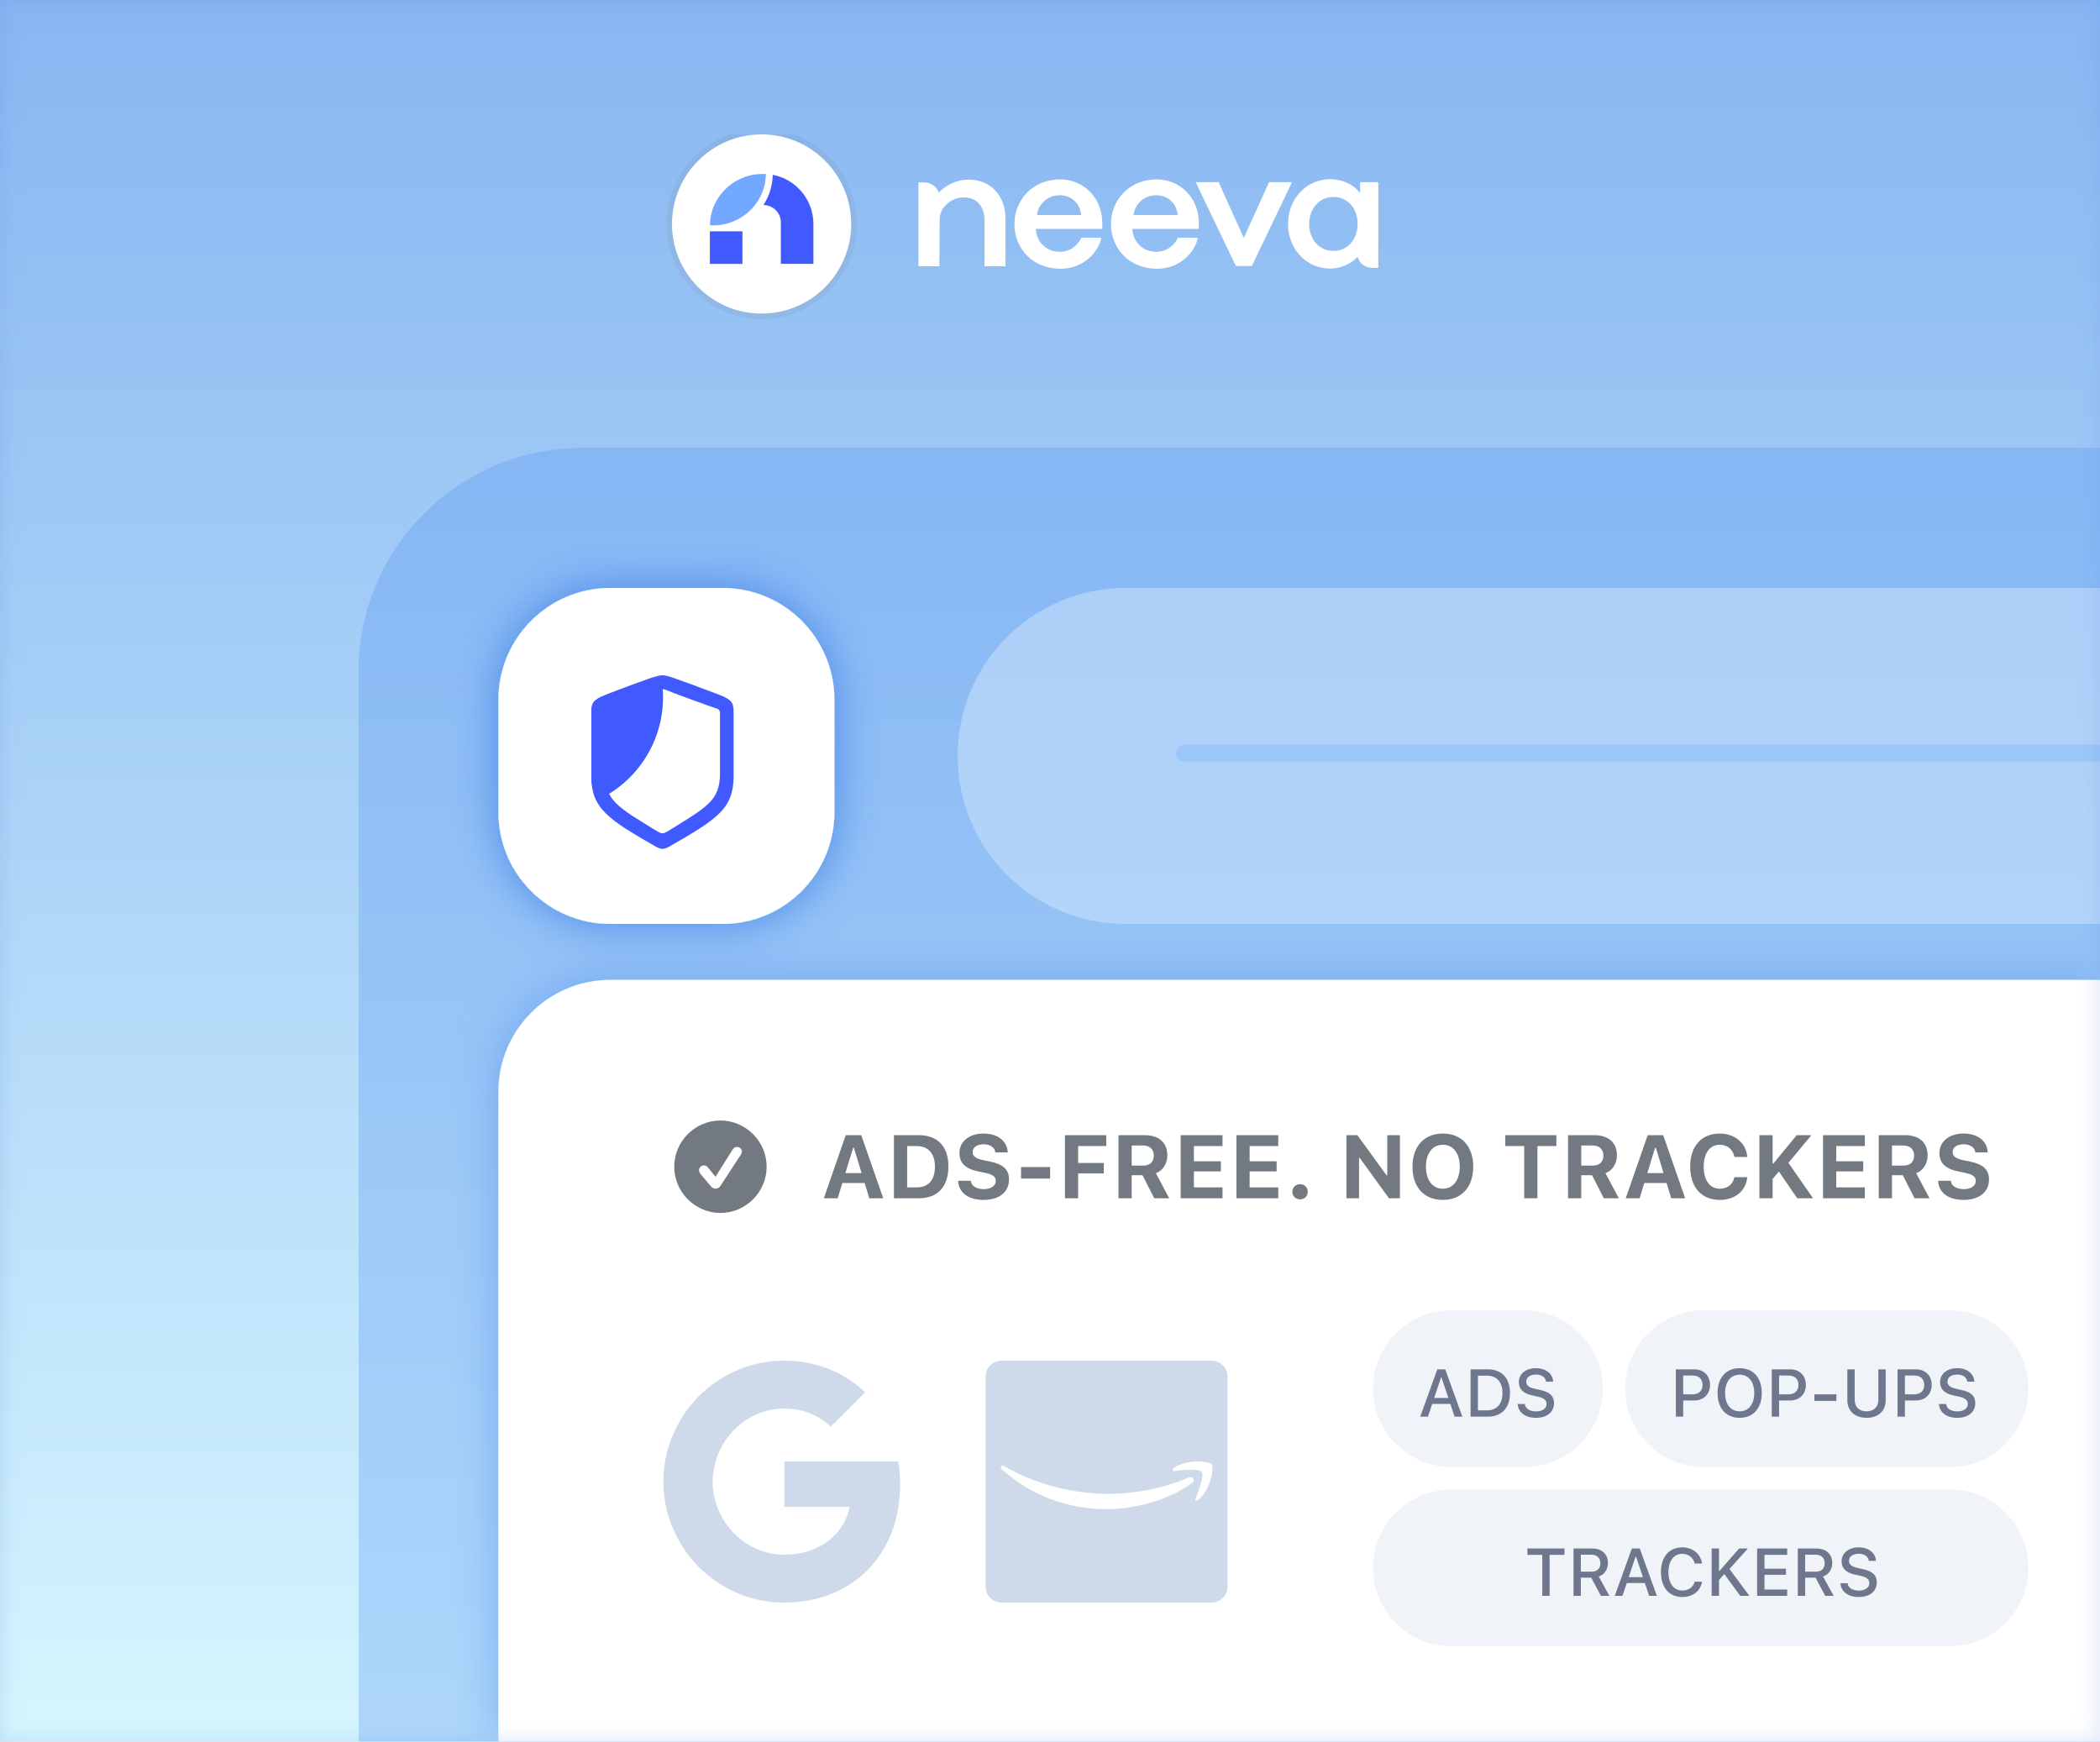
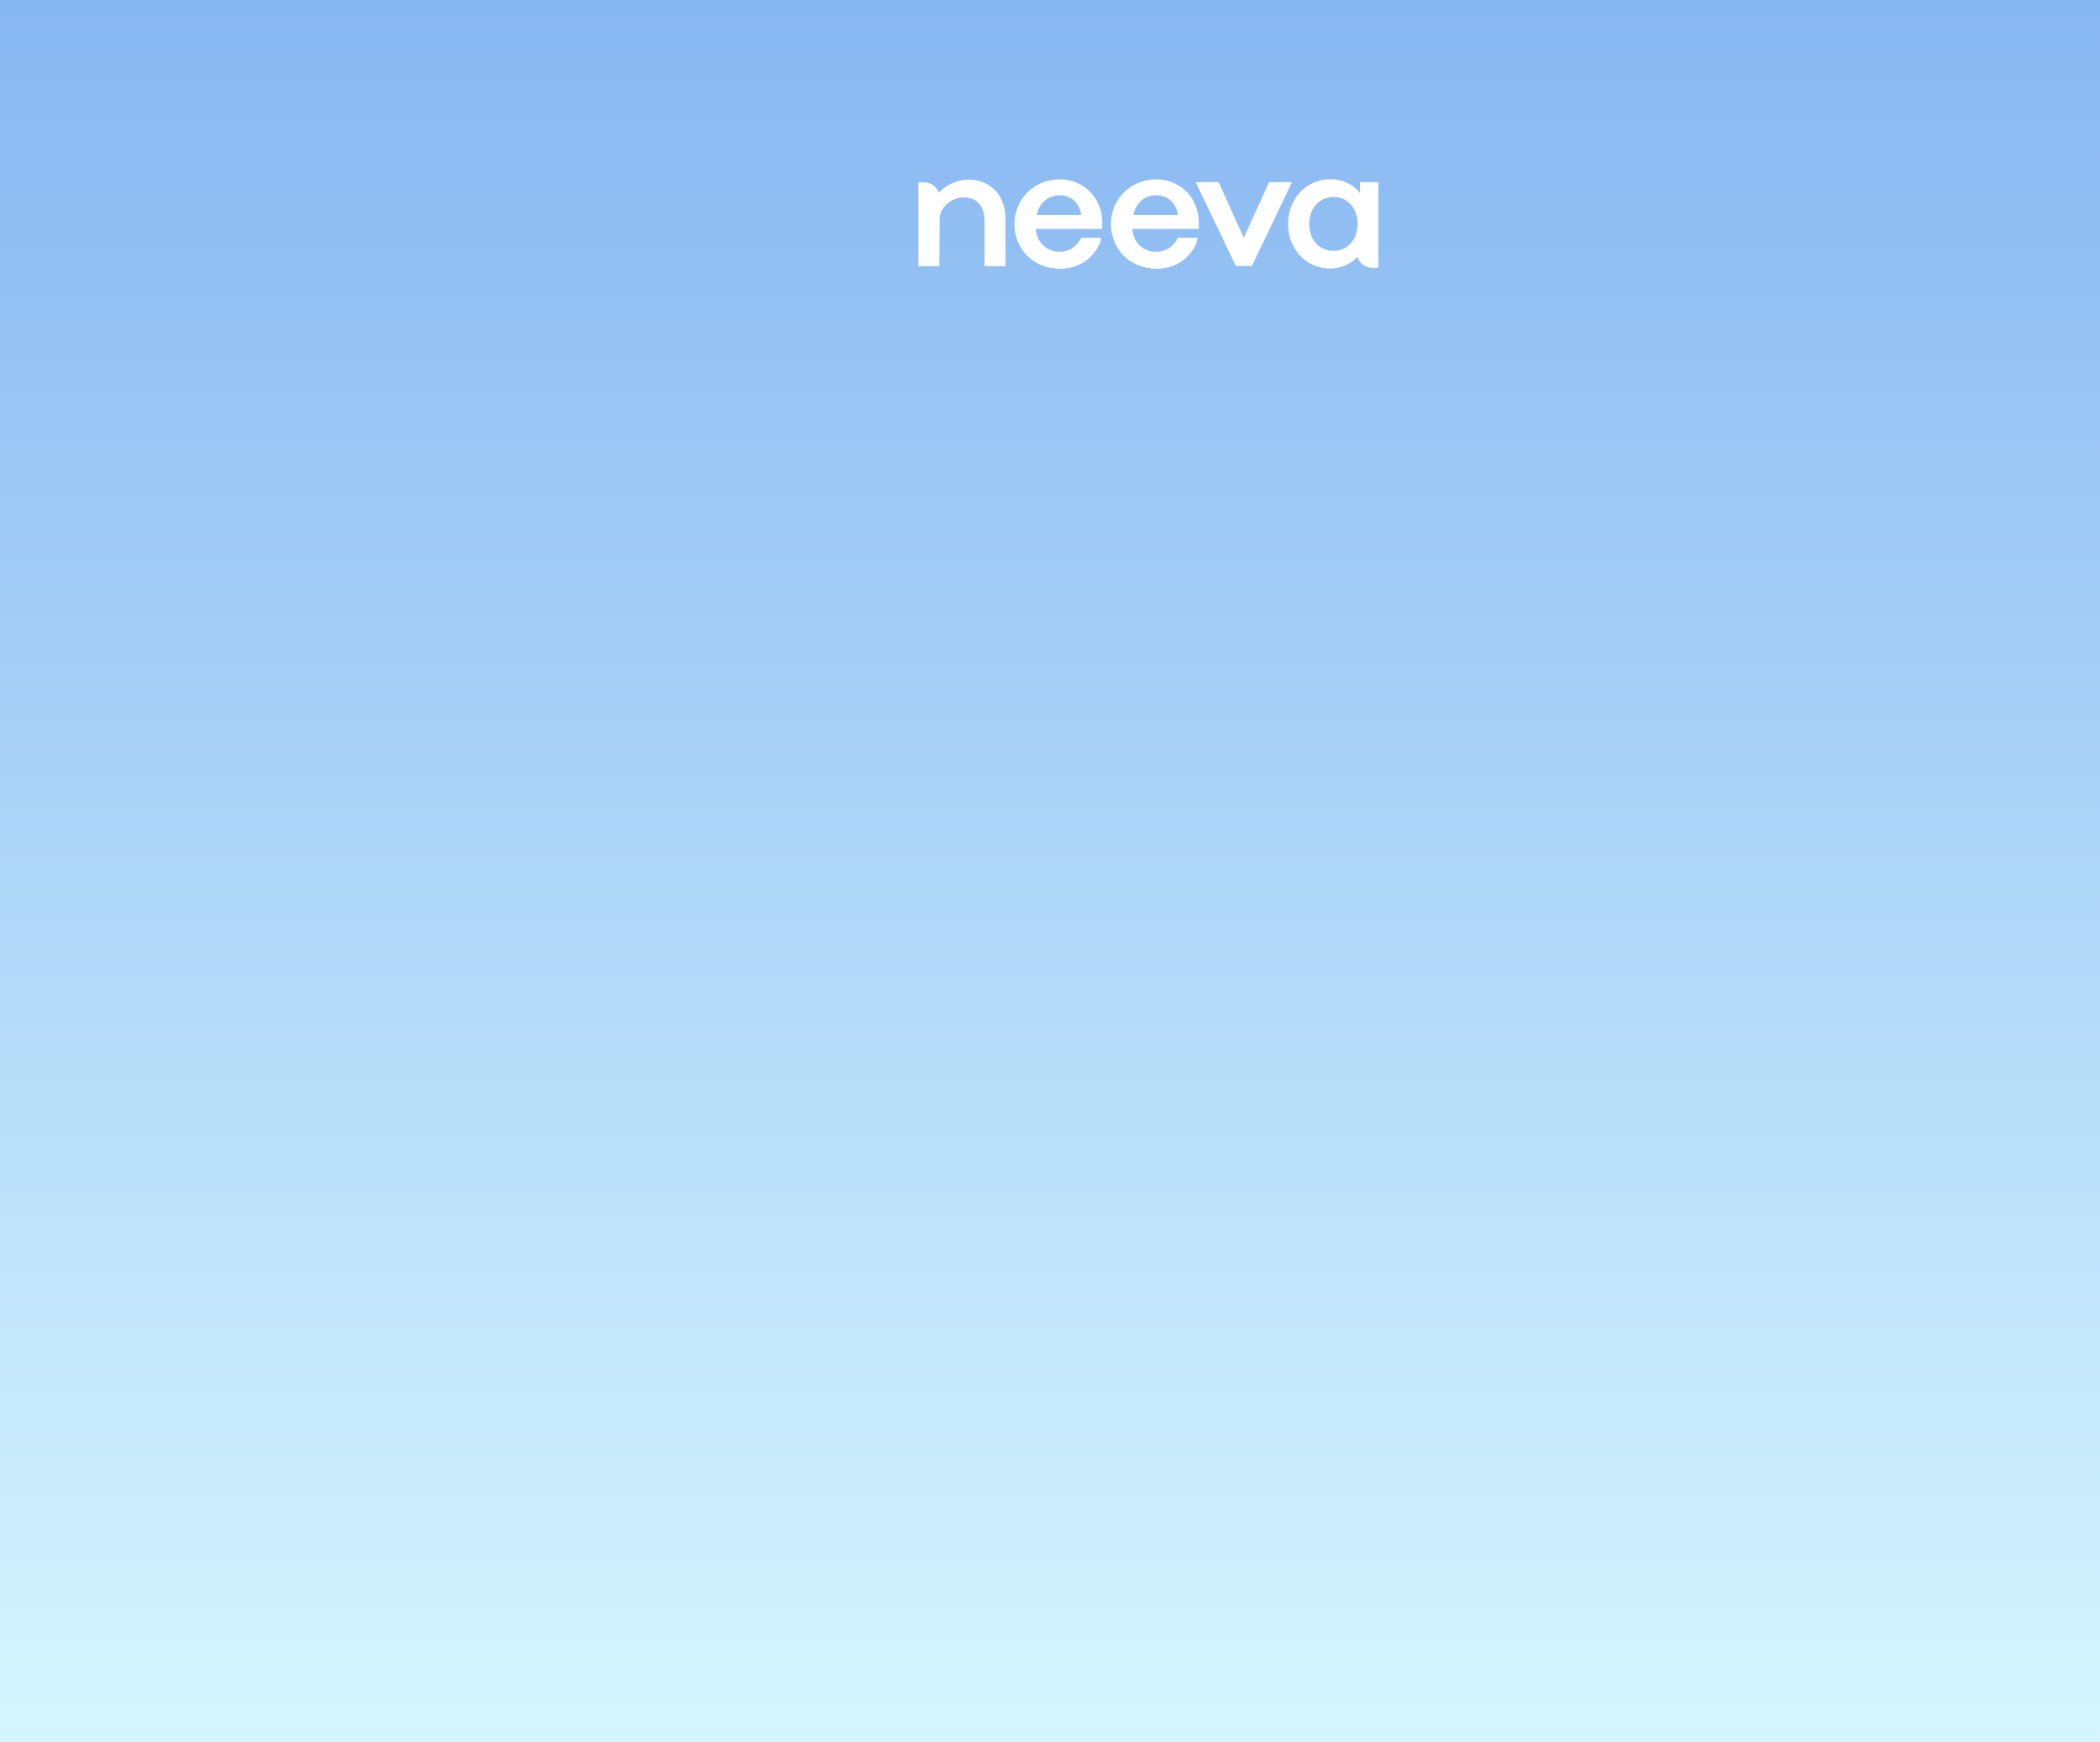
<svg xmlns="http://www.w3.org/2000/svg" width="375" height="311" viewBox="0 0 375 311" fill="none">
-   <g filter="url(#filter0_i_456_7065)">
-     <rect width="375" height="311" fill="url(#paint0_linear_456_7065)" />
-     <g clip-path="url(#clip0_456_7065)">
-       <g clip-path="url(#clip1_456_7065)">
-         <path fill-rule="evenodd" clip-rule="evenodd" d="M189.339 32.034C192.814 32.034 196.845 34.607 196.845 40.05L196.813 40.875H184.947C185.144 43.415 186.979 44.965 189.208 44.965C191.142 44.965 192.42 43.844 193.109 42.458L196.636 42.467C196.636 42.538 196.527 43.275 196.133 43.987C194.783 46.533 192.207 48 189.372 48C184.423 48 181.145 44.371 181.145 40.017C181.145 35.696 184.455 32.034 189.339 32.034ZM206.58 32.034C210.055 32.034 214.086 34.607 214.086 40.05L214.054 40.875H202.188C202.385 43.415 204.22 44.965 206.449 44.965C208.383 44.965 209.661 43.844 210.35 42.458L213.877 42.467C213.877 42.538 213.768 43.275 213.374 43.987C212.024 46.533 209.448 48 206.613 48C201.663 48 198.386 44.371 198.386 40.017C198.386 35.696 201.696 32.034 206.58 32.034ZM237.682 32.001C239.485 32.024 241.572 32.781 242.861 34.48L242.869 32.526L246.127 32.536V41.618H246.132C246.132 41.618 246.125 42.835 246.121 44.221C246.122 44.221 246.123 44.221 246.124 44.221V47.842L245.219 47.838C243.799 47.838 242.758 47.081 242.438 45.875C241.1 47.275 239.145 47.987 237.477 47.965C233.085 47.908 229.951 44.304 230.008 39.884C230.065 35.497 233.291 31.943 237.682 32.001ZM172.957 32.08C176.923 32.08 179.545 34.95 179.545 39.007V47.551H175.808V39.403C175.808 36.863 174.464 35.247 172.072 35.247C170.023 35.247 167.798 36.959 167.798 39.099C167.806 39.3 167.747 47.224 167.745 47.541L167.745 47.551H164.008L164 32.562L164.905 32.567C166.248 32.567 167.251 33.3 167.632 34.389C169.043 32.987 170.851 32.08 172.957 32.08ZM217.611 32.529L222.101 42.491L226.623 32.529H230.72L223.543 47.505H220.691L213.514 32.529H217.611ZM238.199 35.175C235.544 35.14 233.812 37.295 233.778 39.934C233.743 42.605 235.42 44.771 238.075 44.806C240.664 44.84 242.395 42.751 242.43 40.046C242.465 37.375 240.788 35.208 238.199 35.175ZM189.241 34.871C187.045 34.871 185.439 36.421 185.176 38.401H193.076C192.846 36.322 191.339 34.871 189.241 34.871ZM206.482 34.871C204.286 34.871 202.679 36.421 202.417 38.401H210.317C210.087 36.322 208.58 34.871 206.482 34.871Z" fill="white" />
-       </g>
+   <rect width="375" height="311" fill="url(#paint0_linear_456_7065)" />
+   <g clip-path="url(#clip0_456_7065)">
+     <g clip-path="url(#clip1_456_7065)">
+       <path fill-rule="evenodd" clip-rule="evenodd" d="M189.339 32.034C192.814 32.034 196.845 34.607 196.845 40.05L196.813 40.875H184.947C185.144 43.415 186.979 44.965 189.208 44.965C191.142 44.965 192.42 43.844 193.109 42.458L196.636 42.467C196.636 42.538 196.527 43.275 196.133 43.987C194.783 46.533 192.207 48 189.372 48C184.423 48 181.145 44.371 181.145 40.017C181.145 35.696 184.455 32.034 189.339 32.034ZM206.58 32.034C210.055 32.034 214.086 34.607 214.086 40.05L214.054 40.875H202.188C202.385 43.415 204.22 44.965 206.449 44.965C208.383 44.965 209.661 43.844 210.35 42.458L213.877 42.467C213.877 42.538 213.768 43.275 213.374 43.987C212.024 46.533 209.448 48 206.613 48C201.663 48 198.386 44.371 198.386 40.017C198.386 35.696 201.696 32.034 206.58 32.034ZM237.682 32.001C239.485 32.024 241.572 32.781 242.861 34.48L242.869 32.526L246.127 32.536V41.618H246.132C246.132 41.618 246.125 42.835 246.121 44.221C246.122 44.221 246.123 44.221 246.124 44.221V47.842L245.219 47.838C243.799 47.838 242.758 47.081 242.438 45.875C241.1 47.275 239.145 47.987 237.477 47.965C233.085 47.908 229.951 44.304 230.008 39.884C230.065 35.497 233.291 31.943 237.682 32.001ZM172.957 32.08C176.923 32.08 179.545 34.95 179.545 39.007V47.551H175.808V39.403C175.808 36.863 174.464 35.247 172.072 35.247C170.023 35.247 167.798 36.959 167.798 39.099C167.806 39.3 167.747 47.224 167.745 47.541L167.745 47.551H164.008L164 32.562L164.905 32.567C166.248 32.567 167.251 33.3 167.632 34.389C169.043 32.987 170.851 32.08 172.957 32.08ZM217.611 32.529L222.101 42.491L226.623 32.529H230.72L223.543 47.505H220.691L213.514 32.529H217.611ZM238.199 35.175C235.544 35.14 233.812 37.295 233.778 39.934C233.743 42.605 235.42 44.771 238.075 44.806C240.664 44.84 242.395 42.751 242.43 40.046C242.465 37.375 240.788 35.208 238.199 35.175ZM189.241 34.871C187.045 34.871 185.439 36.421 185.176 38.401H193.076C192.846 36.322 191.339 34.871 189.241 34.871ZM206.482 34.871C204.286 34.871 202.679 36.421 202.417 38.401H210.317C210.087 36.322 208.58 34.871 206.482 34.871Z" fill="white" />
      <rect x="120" y="24" width="32" height="32" rx="16" fill="white" />
      <rect x="119.5" y="23.5" width="33" height="33" rx="16.5" stroke="#767680" stroke-opacity="0.12" />
      <g clip-path="url(#clip2_456_7065)">
        <path d="M137.991 31.219C137.991 31.353 137.982 31.487 137.973 31.611C137.865 33.378 137.306 35.087 136.351 36.577V36.622C138.043 36.622 139.435 38.014 139.435 39.706V47.123H145.253V39.965C145.246 35.7 142.179 32.008 137.987 31.219" fill="#415AFF" />
        <path d="M126.785 39.778C126.776 39.929 126.767 40.081 126.767 40.232C131.973 40.544 136.431 36.657 136.743 31.54C136.752 31.389 136.761 31.237 136.761 31.085C131.563 30.773 127.097 34.66 126.785 39.778Z" fill="#73A8FF" />
        <path d="M132.579 41.311H126.758V47.133H132.579V41.311Z" fill="#415AFF" />
      </g>
      <path opacity="0.3" d="M64 120C64 97.909 81.909 80 104 80H843V672H64V120Z" fill="#528FF3" />
      <rect opacity="0.3" x="171" y="105" width="662" height="60" rx="30" fill="white" />
-       <g filter="url(#filter1_d_456_7065)">
-         <rect x="89" y="105" width="60" height="60" rx="20" fill="white" />
-       </g>
+       <rect x="89" y="105" width="60" height="60" rx="20" fill="white" />
      <path d="M106.565 142.956C113.55 139.747 118.4 132.69 118.4 124.5C118.4 123.236 118.285 122 118.064 120.8C118.076 120.8 118.088 120.8 118.1 120.8C118.314 120.8 118.528 120.82 118.742 120.861C118.956 120.902 119.165 120.953 119.368 121.014C119.725 121.136 120.209 121.31 120.82 121.534C121.441 121.748 122.124 121.993 122.868 122.268C123.622 122.543 124.37 122.818 125.114 123.094C125.868 123.369 126.556 123.624 127.177 123.858C127.798 124.093 128.287 124.287 128.644 124.439C129.286 124.704 129.77 125.01 130.096 125.357C130.432 125.704 130.6 126.269 130.6 127.054V138.584C130.6 139.961 130.406 141.169 130.019 142.208C129.632 143.238 128.995 144.201 128.109 145.099C127.233 145.996 126.056 146.903 124.579 147.821C123.112 148.738 121.289 149.768 119.109 150.909C118.915 151.011 118.727 151.083 118.543 151.124C118.37 151.175 118.222 151.2 118.1 151.2C117.978 151.2 117.825 151.175 117.642 151.124C117.468 151.083 117.285 151.011 117.091 150.909C114.962 149.696 113.159 148.626 111.682 147.698C110.215 146.77 109.033 145.873 108.137 145.007C107.482 144.359 106.958 143.676 106.565 142.956Z" fill="white" />
      <path d="M106.565 142.956C113.55 139.747 118.4 132.69 118.4 124.5C118.4 123.236 118.285 122 118.064 120.8C117.862 120.802 117.66 120.823 117.458 120.861C117.254 120.902 117.051 120.953 116.847 121.014C116.49 121.136 116.001 121.31 115.38 121.534C114.759 121.748 114.071 121.993 113.317 122.268C112.573 122.533 111.825 122.808 111.071 123.094C110.327 123.369 109.644 123.629 109.023 123.874C108.402 124.108 107.913 124.297 107.556 124.439C106.924 124.694 106.44 125 106.104 125.357C105.768 125.704 105.6 126.269 105.6 127.054V138.584C105.6 139.961 105.799 141.158 106.196 142.178C106.303 142.442 106.426 142.701 106.565 142.956Z" fill="#415AFF" />
      <path d="M118.3 151.6C118.422 151.6 118.575 151.574 118.758 151.523C118.942 151.472 119.13 151.395 119.324 151.293C121.504 150.065 123.338 148.976 124.826 148.024C126.323 147.083 127.526 146.167 128.432 145.277C129.339 144.387 129.991 143.425 130.389 142.392C130.796 141.348 131 140.126 131 138.724V126.984C131 126.176 130.832 125.598 130.496 125.25C130.159 124.902 129.665 124.59 129.013 124.314C128.657 124.16 128.163 123.966 127.531 123.731C126.899 123.485 126.201 123.224 125.437 122.948C124.683 122.662 123.924 122.38 123.16 122.104C122.396 121.828 121.698 121.577 121.066 121.352C120.435 121.127 119.94 120.953 119.584 120.83C119.38 120.769 119.166 120.718 118.942 120.677C118.728 120.626 118.514 120.6 118.3 120.6C118.086 120.6 117.872 120.626 117.658 120.677C117.444 120.728 117.235 120.779 117.032 120.83C116.665 120.932 116.166 121.096 115.534 121.321C114.902 121.536 114.204 121.787 113.44 122.073C112.686 122.349 111.927 122.631 111.163 122.917C110.399 123.204 109.701 123.47 109.069 123.715C108.438 123.961 107.943 124.16 107.587 124.314C106.945 124.58 106.451 124.892 106.104 125.25C105.768 125.598 105.6 126.176 105.6 126.984V138.724C105.6 140.126 105.804 141.343 106.211 142.377C106.619 143.41 107.276 144.372 108.183 145.262C109.09 146.152 110.287 147.073 111.774 148.024C113.272 148.976 115.106 150.065 117.276 151.293C117.47 151.395 117.658 151.472 117.842 151.523C118.025 151.574 118.178 151.6 118.3 151.6ZM118.3 148.822C118.178 148.822 118.045 148.792 117.903 148.73C117.76 148.679 117.577 148.587 117.352 148.454C115.59 147.38 114.107 146.459 112.905 145.692C111.713 144.914 110.76 144.177 110.047 143.482C109.334 142.776 108.82 142.008 108.504 141.18C108.188 140.351 108.03 139.343 108.03 138.156V127.46C108.03 127.204 108.061 127.015 108.122 126.892C108.193 126.759 108.336 126.652 108.55 126.57C109.008 126.386 109.543 126.181 110.154 125.956C110.766 125.731 111.413 125.496 112.095 125.25C112.778 125.004 113.46 124.764 114.143 124.529C114.826 124.283 115.473 124.048 116.084 123.823C116.695 123.598 117.23 123.393 117.689 123.209C117.811 123.158 117.923 123.122 118.025 123.101C118.127 123.081 118.218 123.071 118.3 123.071C118.382 123.071 118.473 123.081 118.575 123.101C118.677 123.122 118.789 123.158 118.911 123.209C119.37 123.393 119.905 123.603 120.516 123.838C121.127 124.063 121.769 124.304 122.442 124.559C123.124 124.805 123.802 125.05 124.474 125.296C125.157 125.542 125.804 125.777 126.415 126.002C127.037 126.217 127.587 126.406 128.066 126.57C128.269 126.641 128.402 126.744 128.463 126.877C128.534 127.01 128.57 127.204 128.57 127.46V138.156C128.57 139.343 128.412 140.351 128.096 141.18C127.791 142.008 127.276 142.771 126.553 143.466C125.84 144.162 124.882 144.899 123.68 145.676C122.487 146.454 121.01 147.38 119.248 148.454C119.023 148.587 118.84 148.679 118.697 148.73C118.555 148.792 118.422 148.822 118.3 148.822Z" fill="#415AFF" />
      <line x1="211.5" y1="134.5" x2="857.5" y2="134.5" stroke="#9BC7F8" stroke-width="3" stroke-linecap="round" />
-       <g filter="url(#filter2_d_456_7065)">
-         <path d="M89 195C89 183.954 97.954 175 109 175H394C405.046 175 414 183.954 414 195V417C414 428.046 405.046 437 394 437H109C97.954 437 89 428.046 89 417V195Z" fill="white" />
-       </g>
+       <path d="M89 195C89 183.954 97.954 175 109 175H394C405.046 175 414 183.954 414 195V417C414 428.046 405.046 437 394 437H109C97.954 437 89 428.046 89 417V195Z" fill="white" />
      <path d="M128.648 216.617C133.18 216.617 136.898 212.891 136.898 208.359C136.898 203.836 133.172 200.109 128.648 200.109C124.117 200.109 120.398 203.836 120.398 208.359C120.398 212.891 124.125 216.617 128.648 216.617ZM127.789 212.281C127.438 212.281 127.164 212.125 126.914 211.82L125.078 209.633C124.898 209.414 124.828 209.219 124.828 208.992C124.828 208.508 125.219 208.125 125.695 208.125C125.977 208.125 126.195 208.234 126.406 208.484L127.766 210.164L130.812 205.32C131.016 204.992 131.273 204.828 131.578 204.828C132.047 204.828 132.477 205.172 132.477 205.656C132.477 205.852 132.398 206.062 132.258 206.266L128.633 211.812C128.43 212.109 128.125 212.281 127.789 212.281ZM147.109 214H149.586L150.422 211.266H154.398L155.234 214H157.719L153.797 202.727H151.023L147.109 214ZM152.344 204.977H152.484L153.859 209.5H150.961L152.344 204.977ZM159.633 214H164.07C167.445 214 169.359 211.938 169.359 208.297V208.281C169.359 204.75 167.422 202.727 164.07 202.727H159.633V214ZM161.992 212.055V204.672H163.695C165.742 204.672 166.953 206 166.953 208.32V208.336C166.953 210.742 165.781 212.055 163.695 212.055H161.992ZM175.633 214.289C178.445 214.289 180.18 212.875 180.18 210.641V210.633C180.18 208.875 179.141 207.922 176.758 207.43L175.562 207.188C174.234 206.914 173.688 206.477 173.688 205.742V205.734C173.688 204.891 174.461 204.359 175.625 204.352C176.812 204.352 177.594 204.914 177.727 205.719L177.742 205.812H179.961L179.953 205.711C179.805 203.828 178.258 202.438 175.625 202.438C173.125 202.438 171.328 203.82 171.328 205.914V205.922C171.328 207.633 172.336 208.727 174.68 209.203L175.867 209.445C177.266 209.734 177.82 210.148 177.82 210.891V210.898C177.82 211.766 176.953 212.367 175.695 212.367C174.375 212.367 173.461 211.797 173.375 210.953L173.367 210.875H171.094L171.102 211C171.234 213 172.938 214.289 175.633 214.289ZM182.328 210.477H187.523V208.422H182.328V210.477ZM190.164 214H192.523V209.562H197.109V207.695H192.523V204.672H197.547V202.727H190.164V214ZM199.727 214H202.086V209.875H204.016L206.117 214H208.789L206.414 209.523C207.703 209.016 208.453 207.773 208.453 206.328V206.312C208.453 204.094 206.984 202.727 204.422 202.727H199.727V214ZM202.086 208.156V204.57H204.133C205.312 204.57 206.039 205.273 206.039 206.359V206.375C206.039 207.484 205.344 208.156 204.164 208.156H202.086ZM210.836 214H218.305V212.055H213.195V209.203H218.016V207.391H213.195V204.672H218.305V202.727H210.836V214ZM220.789 214H228.258V212.055H223.148V209.203H227.969V207.391H223.148V204.672H228.258V202.727H220.789V214ZM232.156 214.195C232.961 214.195 233.531 213.609 233.531 212.836C233.531 212.062 232.961 211.484 232.156 211.484C231.359 211.484 230.781 212.062 230.781 212.836C230.781 213.609 231.359 214.195 232.156 214.195ZM240.43 214H242.688V206.789H242.812L248.031 214H249.984V202.727H247.727V209.906H247.602L242.398 202.727H240.43V214ZM257.656 214.289C260.984 214.289 263.078 212.008 263.078 208.367V208.352C263.078 204.711 260.977 202.438 257.656 202.438C254.336 202.438 252.227 204.703 252.227 208.352V208.367C252.227 212.008 254.305 214.289 257.656 214.289ZM257.656 212.289C255.797 212.289 254.633 210.75 254.633 208.367V208.352C254.633 205.961 255.82 204.438 257.656 204.438C259.484 204.438 260.672 205.961 260.672 208.352V208.367C260.672 210.75 259.492 212.289 257.656 212.289ZM272.18 214H274.539V204.672H277.922V202.727H268.797V204.672H272.18V214ZM280.008 214H282.367V209.875H284.297L286.398 214H289.07L286.695 209.523C287.984 209.016 288.734 207.773 288.734 206.328V206.312C288.734 204.094 287.266 202.727 284.703 202.727H280.008V214ZM282.367 208.156V204.57H284.414C285.594 204.57 286.32 205.273 286.32 206.359V206.375C286.32 207.484 285.625 208.156 284.445 208.156H282.367ZM290.312 214H292.789L293.625 211.266H297.602L298.438 214H300.922L297 202.727H294.227L290.312 214ZM295.547 204.977H295.688L297.062 209.5H294.164L295.547 204.977ZM307.109 214.289C309.828 214.289 311.758 212.68 312 210.32L312.008 210.234H309.711L309.695 210.297C309.445 211.5 308.469 212.289 307.117 212.289C305.336 212.289 304.234 210.789 304.234 208.367V208.352C304.234 205.93 305.336 204.438 307.109 204.438C308.453 204.438 309.461 205.297 309.703 206.562V206.617H312V206.523C311.781 204.141 309.781 202.438 307.109 202.438C303.836 202.438 301.82 204.695 301.82 208.352V208.367C301.82 212.023 303.844 214.289 307.109 214.289ZM314.18 214H316.539V210.555L317.656 209.211L320.93 214H323.758L319.359 207.664L323.469 202.727H320.844L316.68 207.789H316.539V202.727H314.18V214ZM325.539 214H333.008V212.055H327.898V209.203H332.719V207.391H327.898V204.672H333.008V202.727H325.539V214ZM335.492 214H337.852V209.875H339.781L341.883 214H344.555L342.18 209.523C343.469 209.016 344.219 207.773 344.219 206.328V206.312C344.219 204.094 342.75 202.727 340.188 202.727H335.492V214ZM337.852 208.156V204.57H339.898C341.078 204.57 341.805 205.273 341.805 206.359V206.375C341.805 207.484 341.109 208.156 339.93 208.156H337.852ZM350.633 214.289C353.445 214.289 355.18 212.875 355.18 210.641V210.633C355.18 208.875 354.141 207.922 351.758 207.43L350.562 207.188C349.234 206.914 348.688 206.477 348.688 205.742V205.734C348.688 204.891 349.461 204.359 350.625 204.352C351.812 204.352 352.594 204.914 352.727 205.719L352.742 205.812H354.961L354.953 205.711C354.805 203.828 353.258 202.438 350.625 202.438C348.125 202.438 346.328 203.82 346.328 205.914V205.922C346.328 207.633 347.336 208.727 349.68 209.203L350.867 209.445C352.266 209.734 352.82 210.148 352.82 210.891V210.898C352.82 211.766 351.953 212.367 350.695 212.367C349.375 212.367 348.461 211.797 348.375 210.953L348.367 210.875H346.094L346.102 211C346.234 213 347.938 214.289 350.633 214.289Z" fill="#737980" />
      <rect opacity="0.3" x="245.2" y="234" width="41" height="28" rx="14" fill="#CDDAEA" />
      <path d="M253.61 253H254.987L255.755 250.715H258.989L259.751 253H261.134L258.081 244.545H256.663L253.61 253ZM257.319 246.027H257.419L258.638 249.66H256.106L257.319 246.027ZM262.604 253H265.657C268.177 253 269.636 251.441 269.636 248.758V248.746C269.636 246.092 268.165 244.545 265.657 244.545H262.604V253ZM263.917 251.869V245.676H265.511C267.263 245.676 268.3 246.818 268.3 248.764V248.775C268.3 250.738 267.28 251.869 265.511 251.869H263.917ZM274.276 253.205C276.245 253.205 277.505 252.197 277.505 250.58V250.574C277.505 249.32 276.778 248.605 275.003 248.225L274.083 248.02C272.987 247.785 272.542 247.375 272.542 246.748V246.742C272.542 245.945 273.274 245.482 274.264 245.482C275.29 245.477 275.952 245.98 276.063 246.672L276.075 246.748H277.346L277.341 246.666C277.247 245.354 276.075 244.34 274.282 244.34C272.489 244.34 271.223 245.348 271.218 246.807V246.812C271.218 248.061 271.956 248.857 273.673 249.221L274.598 249.42C275.718 249.66 276.175 250.082 276.175 250.732V250.738C276.175 251.523 275.407 252.062 274.329 252.062C273.198 252.062 272.384 251.57 272.313 250.803L272.307 250.738H271.018L271.024 250.814C271.141 252.238 272.366 253.205 274.276 253.205Z" fill="#434E6B" fill-opacity="0.75" />
      <rect opacity="0.3" x="245.2" y="266" width="117" height="28" rx="14" fill="#CDDAEA" />
      <path d="M275.405 285H276.718V277.676H279.372V276.545H272.745V277.676H275.405V285ZM280.983 285H282.296V281.748H284.147L285.87 285H287.388L285.489 281.543C286.52 281.197 287.13 280.271 287.13 279.135V279.123C287.13 277.553 286.052 276.545 284.317 276.545H280.983V285ZM282.296 280.682V277.646H284.147C285.161 277.646 285.782 278.221 285.782 279.158V279.17C285.782 280.131 285.196 280.682 284.188 280.682H282.296ZM288.348 285H289.725L290.493 282.715H293.727L294.489 285H295.872L292.819 276.545H291.401L288.348 285ZM292.057 278.027H292.157L293.376 281.66H290.845L292.057 278.027ZM300.413 285.205C302.3 285.205 303.677 284.127 303.923 282.504V282.469H302.622L302.61 282.492C302.37 283.447 301.532 284.045 300.413 284.045C298.889 284.045 297.94 282.785 297.94 280.781V280.77C297.94 278.76 298.889 277.5 300.407 277.5C301.52 277.5 302.37 278.174 302.616 279.211V279.229H303.917L303.923 279.199C303.7 277.518 302.27 276.34 300.407 276.34C298.057 276.34 296.598 278.039 296.598 280.77V280.781C296.598 283.506 298.063 285.205 300.413 285.205ZM305.651 285H306.964V282.182L307.913 281.104L310.749 285H312.389L308.839 280.213L312.108 276.545H310.555L307.057 280.541H306.964V276.545H305.651V285ZM313.772 285H319.139V283.869H315.085V281.238H318.923V280.148H315.085V277.676H319.139V276.545H313.772V285ZM321.038 285H322.35V281.748H324.202L325.925 285H327.442L325.544 281.543C326.575 281.197 327.184 280.271 327.184 279.135V279.123C327.184 277.553 326.106 276.545 324.372 276.545H321.038V285ZM322.35 280.682V277.646H324.202C325.216 277.646 325.837 278.221 325.837 279.158V279.17C325.837 280.131 325.251 280.682 324.243 280.682H322.35ZM331.913 285.205C333.882 285.205 335.141 284.197 335.141 282.58V282.574C335.141 281.32 334.415 280.605 332.639 280.225L331.72 280.02C330.624 279.785 330.179 279.375 330.179 278.748V278.742C330.179 277.945 330.911 277.482 331.901 277.482C332.927 277.477 333.589 277.98 333.7 278.672L333.712 278.748H334.983L334.977 278.666C334.884 277.354 333.712 276.34 331.919 276.34C330.126 276.34 328.86 277.348 328.854 278.807V278.812C328.854 280.061 329.593 280.857 331.309 281.221L332.235 281.42C333.354 281.66 333.811 282.082 333.811 282.732V282.738C333.811 283.523 333.044 284.062 331.966 284.062C330.835 284.062 330.02 283.57 329.95 282.803L329.944 282.738H328.655L328.661 282.814C328.778 284.238 330.003 285.205 331.913 285.205Z" fill="#434E6B" fill-opacity="0.75" />
      <rect opacity="0.3" x="290.2" y="234" width="72" height="28" rx="14" fill="#CDDAEA" />
      <path d="M299.261 253H300.573V250.111H302.554C304.212 250.111 305.36 248.98 305.36 247.328V247.316C305.36 245.658 304.212 244.545 302.554 244.545H299.261V253ZM302.225 245.652C303.362 245.652 304.024 246.268 304.024 247.322V247.334C304.024 248.395 303.362 249.01 302.225 249.01H300.573V245.652H302.225ZM310.657 253.205C313.1 253.205 314.6 251.482 314.6 248.775V248.764C314.6 246.051 313.089 244.34 310.657 244.34C308.231 244.34 306.708 246.045 306.708 248.764V248.775C306.708 251.488 308.196 253.205 310.657 253.205ZM310.657 252.045C309.028 252.045 308.05 250.756 308.05 248.775V248.764C308.05 246.766 309.057 245.5 310.657 245.5C312.257 245.5 313.259 246.766 313.259 248.764V248.775C313.259 250.756 312.263 252.045 310.657 252.045ZM316.382 253H317.694V250.111H319.675C321.333 250.111 322.481 248.98 322.481 247.328V247.316C322.481 245.658 321.333 244.545 319.675 244.545H316.382V253ZM319.346 245.652C320.483 245.652 321.145 246.268 321.145 247.322V247.334C321.145 248.395 320.483 249.01 319.346 249.01H317.694V245.652H319.346ZM324.011 250.176H327.93V249.01H324.011V250.176ZM333.309 253.205C335.436 253.205 336.731 251.945 336.731 250.088V244.545H335.419V249.988C335.419 251.213 334.657 252.045 333.309 252.045C331.962 252.045 331.194 251.213 331.194 249.988V244.545H329.882V250.088C329.882 251.945 331.188 253.205 333.309 253.205ZM338.846 253H340.159V250.111H342.139C343.798 250.111 344.946 248.98 344.946 247.328V247.316C344.946 245.658 343.798 244.545 342.139 244.545H338.846V253ZM341.811 245.652C342.948 245.652 343.61 246.268 343.61 247.322V247.334C343.61 248.395 342.948 249.01 341.811 249.01H340.159V245.652H341.811ZM349.499 253.205C351.468 253.205 352.727 252.197 352.727 250.58V250.574C352.727 249.32 352.001 248.605 350.225 248.225L349.305 248.02C348.21 247.785 347.764 247.375 347.764 246.748V246.742C347.764 245.945 348.497 245.482 349.487 245.482C350.513 245.477 351.175 245.98 351.286 246.672L351.298 246.748H352.569L352.563 246.666C352.47 245.354 351.298 244.34 349.505 244.34C347.712 244.34 346.446 245.348 346.44 246.807V246.812C346.44 248.061 347.179 248.857 348.895 249.221L349.821 249.42C350.94 249.66 351.397 250.082 351.397 250.732V250.738C351.397 251.523 350.63 252.062 349.552 252.062C348.421 252.062 347.606 251.57 347.536 250.803L347.53 250.738H346.241L346.247 250.814C346.364 252.238 347.589 253.205 349.499 253.205Z" fill="#434E6B" fill-opacity="0.75" />
      <g clip-path="url(#clip3_456_7065)">
        <path d="M160.741 265.086C160.741 263.664 160.615 262.314 160.399 261H140.059V269.118H151.705C151.183 271.782 149.653 274.032 147.385 275.562V280.962H154.333C158.401 277.2 160.741 271.656 160.741 265.086Z" fill="#CEDAEA" />
        <path d="M140.059 286.2C145.891 286.2 150.769 284.256 154.333 280.962L147.385 275.562C145.441 276.858 142.975 277.65 140.059 277.65C134.425 277.65 129.655 273.852 127.945 268.722H120.781V274.284C124.327 281.34 131.617 286.2 140.059 286.2Z" fill="#CEDAEA" />
        <path d="M127.945 268.722C127.495 267.426 127.261 266.04 127.261 264.6C127.261 263.16 127.513 261.774 127.945 260.478V254.916H120.781C119.305 257.832 118.459 261.108 118.459 264.6C118.459 268.092 119.305 271.368 120.781 274.284L127.945 268.722Z" fill="#CEDAEA" />
        <path d="M140.059 251.55C143.245 251.55 146.089 252.648 148.339 254.79L154.495 248.634C150.769 245.142 145.891 243 140.059 243C131.617 243 124.327 247.86 120.781 254.916L127.945 260.478C129.655 255.348 134.425 251.55 140.059 251.55Z" fill="#CEDAEA" />
      </g>
      <rect x="176" y="243" width="43.2" height="43.2" rx="2.85" fill="#CEDAEA" />
      <path fill-rule="evenodd" clip-rule="evenodd" d="M212.868 264.836C208.729 267.887 202.729 269.515 197.563 269.515C190.321 269.515 183.8 266.836 178.867 262.38C178.48 262.03 178.827 261.552 179.292 261.825C184.616 264.923 191.198 266.786 197.998 266.786C202.583 266.786 207.628 265.837 212.266 263.869C212.967 263.571 213.553 264.327 212.868 264.836Z" fill="white" />
      <path fill-rule="evenodd" clip-rule="evenodd" d="M214.589 262.867C214.062 262.191 211.091 262.548 209.758 262.706C209.352 262.755 209.29 262.402 209.656 262.148C212.021 260.483 215.903 260.963 216.356 261.521C216.809 262.083 216.238 265.974 214.015 267.831C213.674 268.116 213.348 267.964 213.5 267.586C214 266.34 215.119 263.546 214.589 262.867Z" fill="white" />
    </g>
  </g>
  <defs>
-     <filter id="filter0_i_456_7065" x="0" y="0" width="375" height="311" filterUnits="userSpaceOnUse" color-interpolation-filters="sRGB">
-       <feFlood flood-opacity="0" result="BackgroundImageFix" />
-       <feBlend mode="normal" in="SourceGraphic" in2="BackgroundImageFix" result="shape" />
-       <feColorMatrix in="SourceAlpha" type="matrix" values="0 0 0 0 0 0 0 0 0 0 0 0 0 0 0 0 0 0 127 0" result="hardAlpha" />
-       <feOffset />
-       <feGaussianBlur stdDeviation="2" />
-       <feComposite in2="hardAlpha" operator="arithmetic" k2="-1" k3="1" />
-       <feColorMatrix type="matrix" values="0 0 0 0 0.334 0 0 0 0 0.493 0 0 0 0 0.863 0 0 0 0.15 0" />
-       <feBlend mode="normal" in2="shape" result="effect1_innerShadow_456_7065" />
-     </filter>
-     <filter id="filter1_d_456_7065" x="81" y="97" width="76" height="76" filterUnits="userSpaceOnUse" color-interpolation-filters="sRGB">
-       <feFlood flood-opacity="0" result="BackgroundImageFix" />
-       <feColorMatrix in="SourceAlpha" type="matrix" values="0 0 0 0 0 0 0 0 0 0 0 0 0 0 0 0 0 0 127 0" result="hardAlpha" />
-       <feOffset />
-       <feGaussianBlur stdDeviation="4" />
-       <feComposite in2="hardAlpha" operator="out" />
-       <feColorMatrix type="matrix" values="0 0 0 0 0.3 0 0 0 0 0.534 0 0 0 0 0.91 0 0 0 1 0" />
-       <feBlend mode="normal" in2="BackgroundImageFix" result="effect1_dropShadow_456_7065" />
-       <feBlend mode="normal" in="SourceGraphic" in2="effect1_dropShadow_456_7065" result="shape" />
-     </filter>
-     <filter id="filter2_d_456_7065" x="81" y="167" width="341" height="278" filterUnits="userSpaceOnUse" color-interpolation-filters="sRGB">
-       <feFlood flood-opacity="0" result="BackgroundImageFix" />
-       <feColorMatrix in="SourceAlpha" type="matrix" values="0 0 0 0 0 0 0 0 0 0 0 0 0 0 0 0 0 0 127 0" result="hardAlpha" />
-       <feOffset />
-       <feGaussianBlur stdDeviation="4" />
-       <feComposite in2="hardAlpha" operator="out" />
-       <feColorMatrix type="matrix" values="0 0 0 0 0.3 0 0 0 0 0.534 0 0 0 0 0.91 0 0 0 0.5 0" />
-       <feBlend mode="normal" in2="BackgroundImageFix" result="effect1_dropShadow_456_7065" />
-       <feBlend mode="normal" in="SourceGraphic" in2="effect1_dropShadow_456_7065" result="shape" />
-     </filter>
+     <feFlood flood-opacity="0" result="BackgroundImageFix" />
+     <feBlend mode="normal" in="SourceGraphic" in2="BackgroundImageFix" result="shape" />
+     <feColorMatrix in="SourceAlpha" type="matrix" values="0 0 0 0 0 0 0 0 0 0 0 0 0 0 0 0 0 0 127 0" result="hardAlpha" />
+     <feOffset />
+     <feGaussianBlur stdDeviation="2" />
+     <feComposite in2="hardAlpha" operator="arithmetic" k2="-1" k3="1" />
+     <feColorMatrix type="matrix" values="0 0 0 0 0.334 0 0 0 0 0.493 0 0 0 0 0.863 0 0 0 0.15 0" />
+     <feBlend mode="normal" in2="shape" result="effect1_innerShadow_456_7065" />
+     <feFlood flood-opacity="0" result="BackgroundImageFix" />
+     <feColorMatrix in="SourceAlpha" type="matrix" values="0 0 0 0 0 0 0 0 0 0 0 0 0 0 0 0 0 0 127 0" result="hardAlpha" />
+     <feOffset />
+     <feGaussianBlur stdDeviation="4" />
+     <feComposite in2="hardAlpha" operator="out" />
+     <feColorMatrix type="matrix" values="0 0 0 0 0.3 0 0 0 0 0.534 0 0 0 0 0.91 0 0 0 1 0" />
+     <feBlend mode="normal" in2="BackgroundImageFix" result="effect1_dropShadow_456_7065" />
+     <feBlend mode="normal" in="SourceGraphic" in2="effect1_dropShadow_456_7065" result="shape" />
+     <feFlood flood-opacity="0" result="BackgroundImageFix" />
+     <feColorMatrix in="SourceAlpha" type="matrix" values="0 0 0 0 0 0 0 0 0 0 0 0 0 0 0 0 0 0 127 0" result="hardAlpha" />
+     <feOffset />
+     <feGaussianBlur stdDeviation="4" />
+     <feComposite in2="hardAlpha" operator="out" />
+     <feColorMatrix type="matrix" values="0 0 0 0 0.3 0 0 0 0 0.534 0 0 0 0 0.91 0 0 0 0.5 0" />
+     <feBlend mode="normal" in2="BackgroundImageFix" result="effect1_dropShadow_456_7065" />
+     <feBlend mode="normal" in="SourceGraphic" in2="effect1_dropShadow_456_7065" result="shape" />
    <linearGradient id="paint0_linear_456_7065" x1="187.5" y1="-229" x2="187.5" y2="329" gradientUnits="userSpaceOnUse">
      <stop stop-color="#4D88E8" />
      <stop offset="1" stop-color="#DAF9FF" />
    </linearGradient>
    <clipPath id="clip0_456_7065">
      <rect width="311" height="287" fill="white" transform="translate(64 24)" />
    </clipPath>
    <clipPath id="clip1_456_7065">
      <rect width="82.248" height="16" fill="white" transform="translate(164 32)" />
    </clipPath>
    <clipPath id="clip2_456_7065">
      <rect width="18.495" height="18.495" fill="white" transform="translate(126.758 29.9486)" />
    </clipPath>
    <clipPath id="clip3_456_7065">
      <rect width="43.2" height="43.2" fill="white" transform="translate(118 243)" />
    </clipPath>
  </defs>
</svg>
